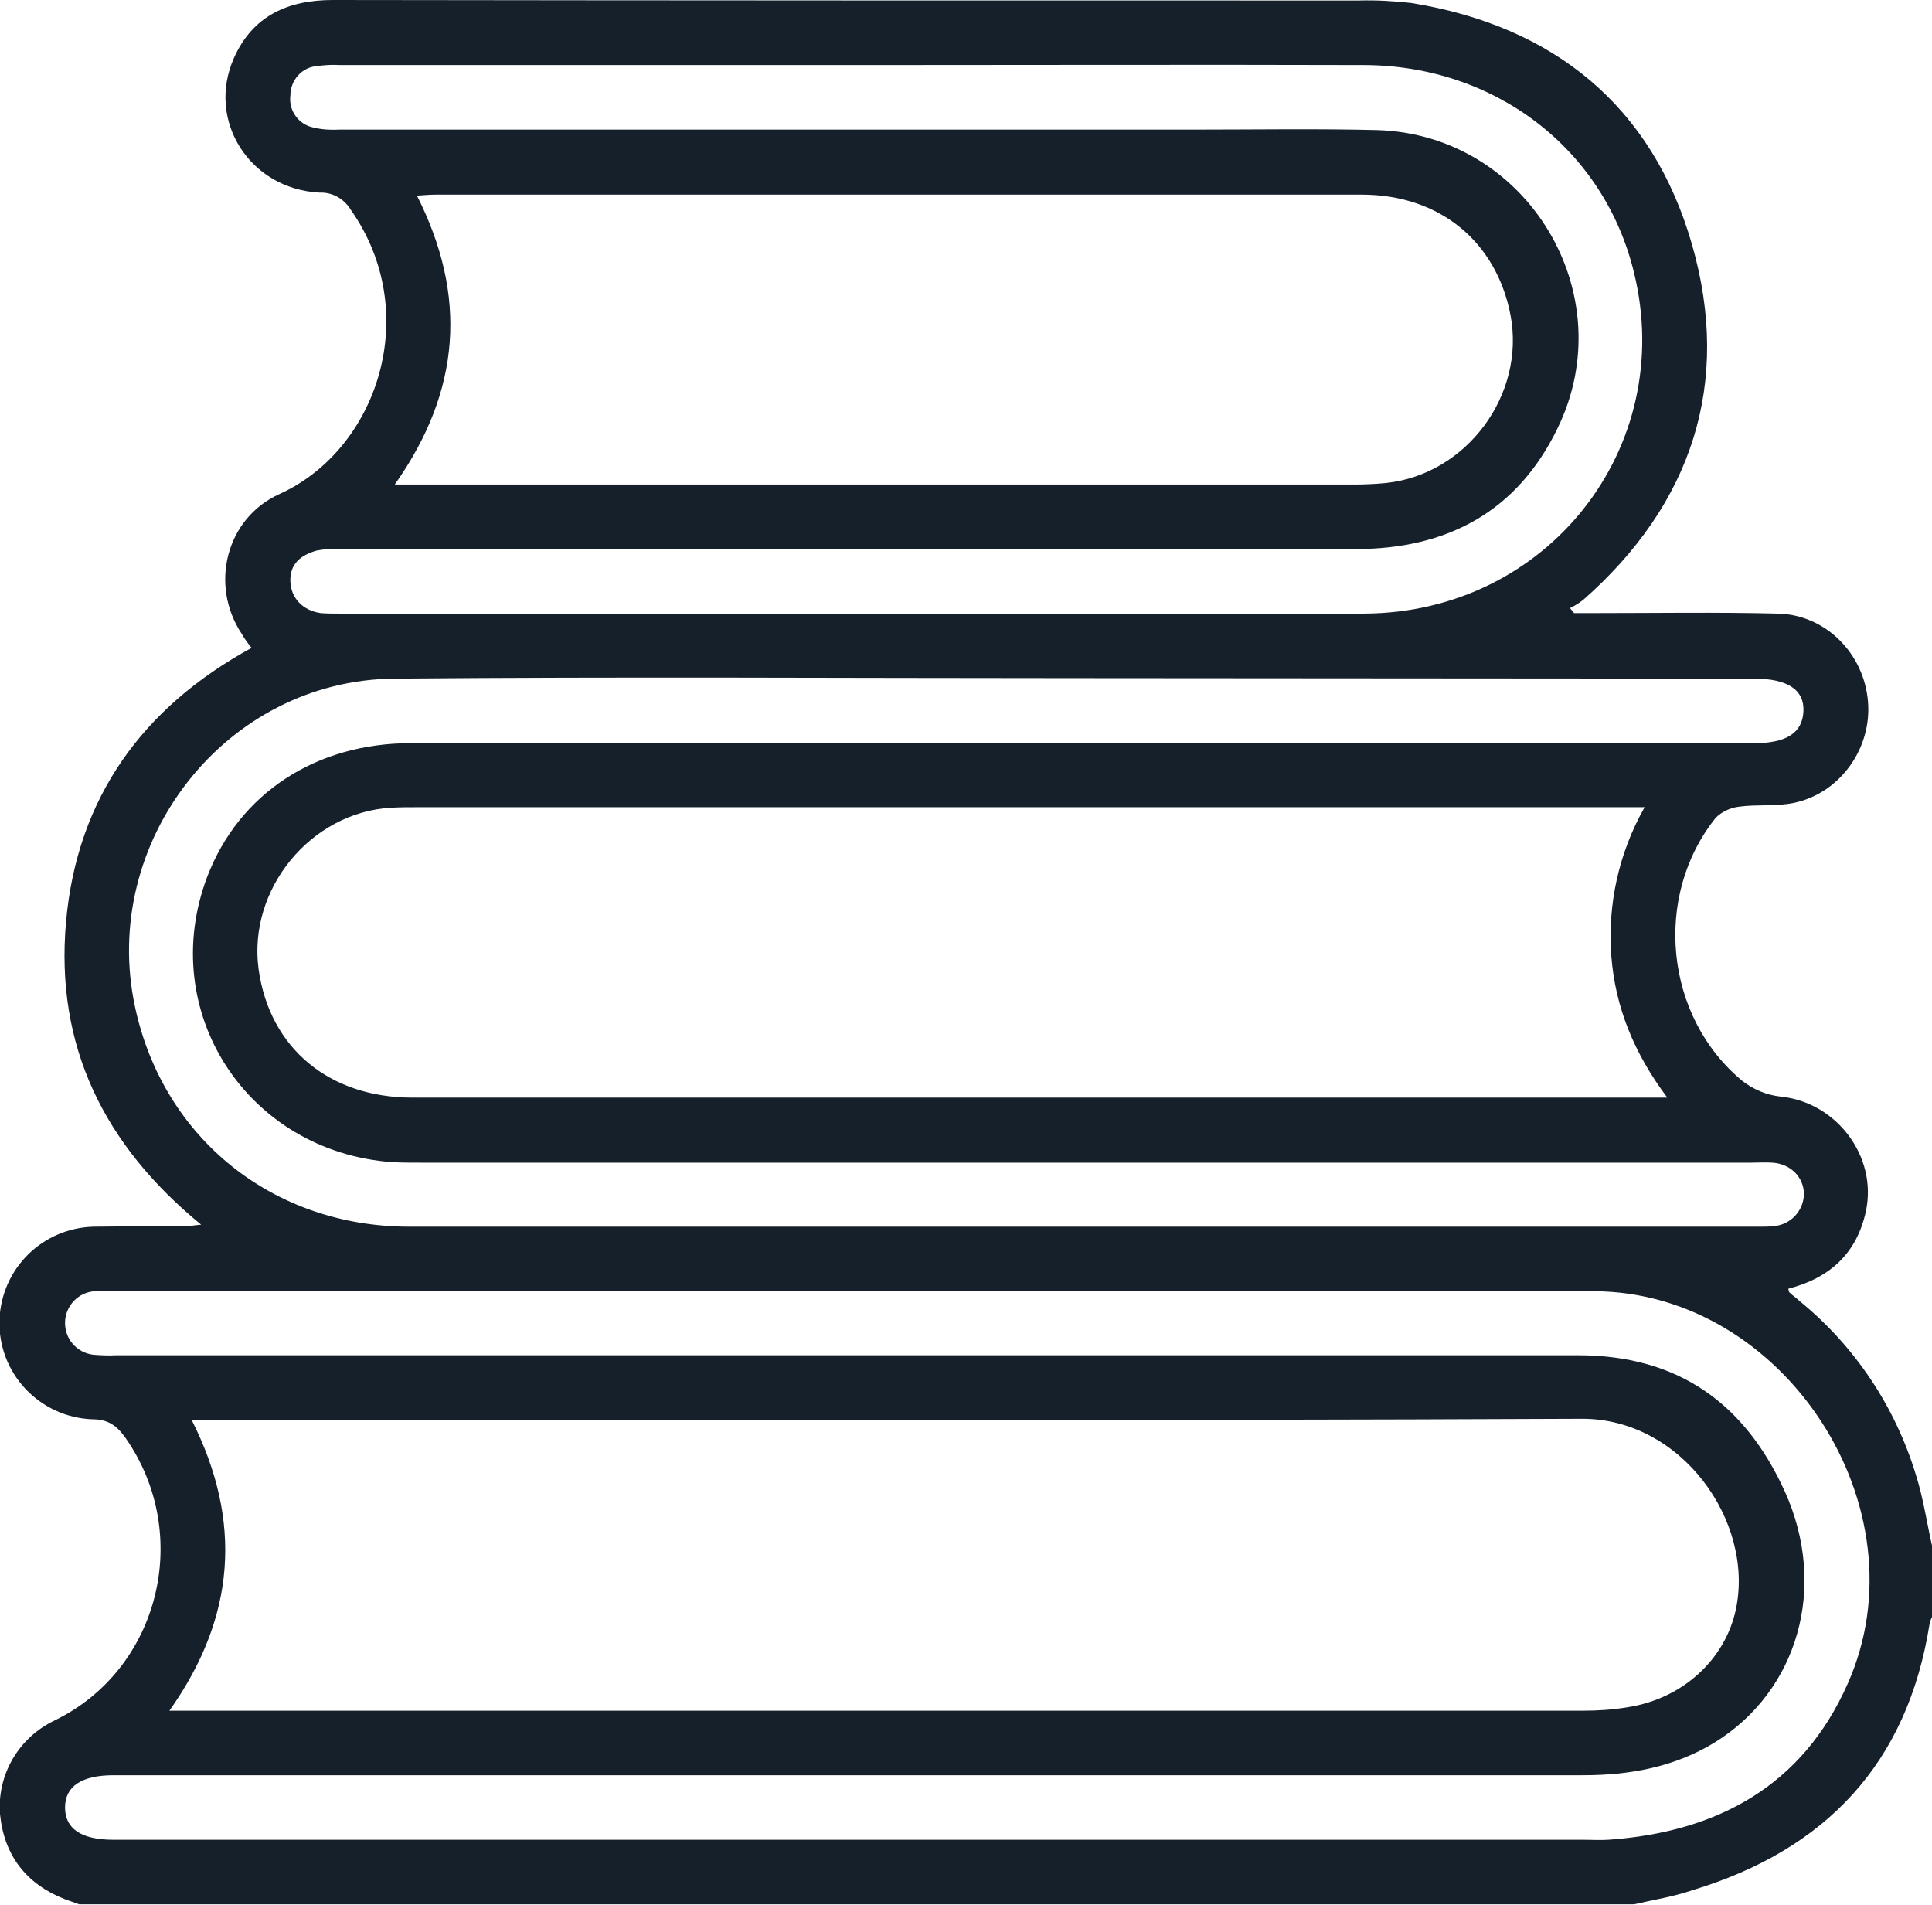
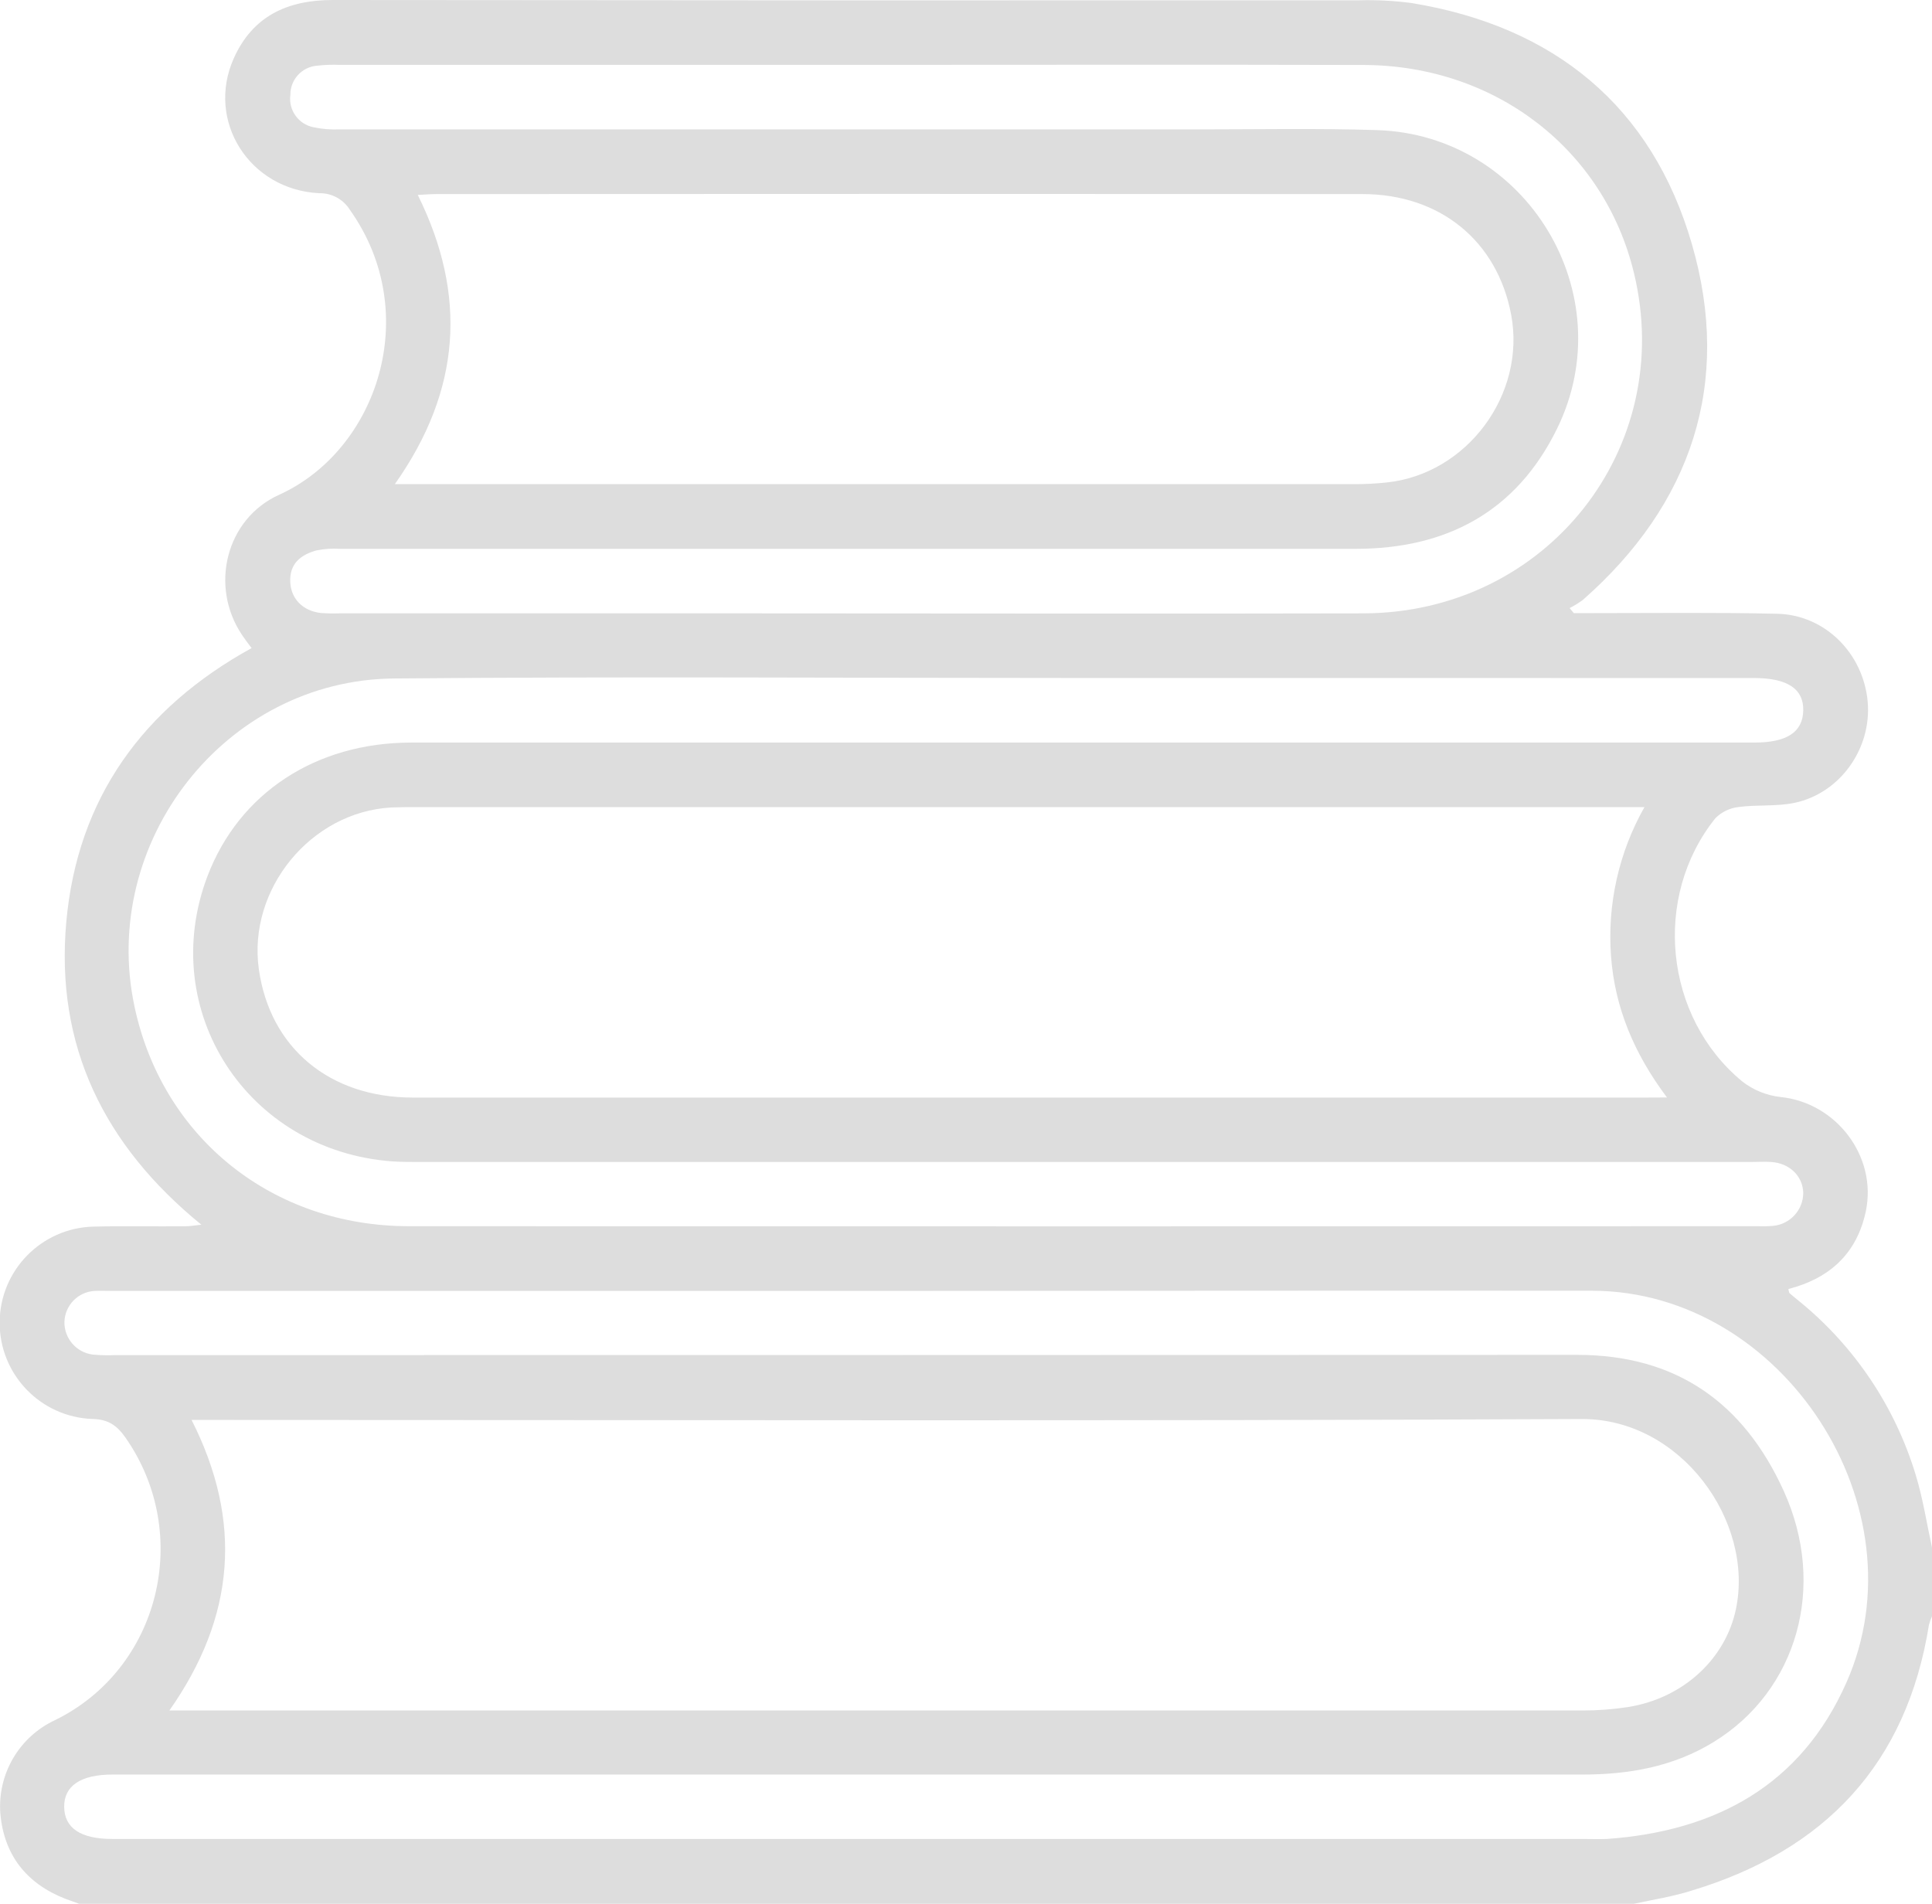
- <svg xmlns="http://www.w3.org/2000/svg" version="1.1" id="Capa_1" x="0px" y="0px" viewBox="0 0 383.2 377.7" style="enable-background:new 0 0 383.2 377.7;" xml:space="preserve">
-   <style type="text/css">
- 	.st0{fill:#15202B;}
- </style>
-   <path class="st0" d="M324.1,377.7H15.7c-0.9-0.3-1.9-0.7-2.8-1c-7.7-3-12.1-8.7-12.9-16.9c-0.6-7.8,3.7-15.2,10.9-18.6  c20.7-10.1,27.4-36.8,14-56c-1.7-2.4-3.4-3.7-6.6-3.7c-10.5-0.4-18.8-9.2-18.4-19.8c0.4-10.1,8.5-18.1,18.6-18.4  c6.1-0.1,12.2,0,18.3-0.1c0.9,0,1.8-0.2,3.1-0.3c-19.3-15.8-29-35.5-26.8-60.1s15.2-42.5,36.8-54.3c-0.8-1-1.4-1.8-1.9-2.7  c-6.5-9.7-3.2-23,7.4-27.8c19.5-8.8,28.6-36,14.1-56.5c-1.3-2.1-3.6-3.4-6.1-3.3c-13.9-0.7-22.5-14.3-17-26.7C50.1,3.2,57,0,66,0  c67.8,0.1,135.7,0.1,203.5,0.1c3.5-0.1,7,0.1,10.5,0.5c28.2,4.6,47.7,20.4,55.6,47.9S335.6,100,314,119c-0.8,0.6-1.7,1.2-2.6,1.6  l0.8,1h4.1c12.1,0,24.2-0.2,36.3,0.1c9.5,0.2,17.1,7.9,17.9,17.4c0.8,9.2-5.4,18.1-14.5,20.1c-3.6,0.8-7.5,0.3-11.1,0.8  c-1.7,0.2-3.4,1-4.6,2.2c-12.5,15.6-10.1,39.5,5.3,52.2c2.2,1.7,4.8,2.8,7.6,3.1c11,1.1,19.2,11.8,16.9,22.7  c-1.8,8.4-7.2,13.3-15.4,15.4c0.1,0.4,0.1,0.7,0.3,0.8c0.6,0.6,1.4,1.1,2,1.7c10.9,8.9,18.9,20.9,23,34.4c1.5,4.7,2.2,9.7,3.3,14.5  v13.5c-0.3,0.6-0.5,1.1-0.6,1.7c-4.4,27.6-20.6,44.7-47,52.7C331.9,376.2,328,376.8,324.1,377.7z M33.6,339.3h4.2  c92.1,0,184.1,0,276.2,0c3,0,6-0.2,8.9-0.7c10.9-1.7,19.3-9.5,21.4-19.4c3.7-17.4-10.8-37.9-30.6-37.8  c-90.4,0.4-180.9,0.2-271.3,0.2H38C48.2,301.8,46.7,320.8,33.6,339.3z M330.7,217.7c-6.6-8.8-10.3-17.9-11.1-28  c-0.8-10.3,1.5-20.6,6.6-29.6H82.5c-1.6,0-3.2,0-4.9,0.1c-16,0.9-28.5,16.2-26.3,32.1c2.2,15.6,14,25.4,30.5,25.4  c81.4,0,162.9,0,244.3,0L330.7,217.7z M78.3,96.1h4.4c62,0,124,0,185.9,0c2.1,0,4.2-0.1,6.3-0.3c16-1.7,27.7-17.5,24.7-33.3  c-2.8-14.6-14.1-23.9-29.5-23.9c-61.2,0-122.5,0-183.7,0c-1.1,0-2.2,0.1-3.7,0.2C92.7,58.6,91.5,77.4,78.3,96.1z M169.9,256.1H22.5  c-1.2,0-2.5-0.1-3.7,0c-3.3,0.2-5.8,2.9-5.9,6.1c-0.1,3.3,2.3,6.1,5.6,6.5c1.5,0.1,3,0.2,4.5,0.1c96.7,0,193.3,0,290,0  c19.9,0,33.1,9.6,41,27c8.6,19,2.6,39.6-13.9,49.8c-8,4.9-16.9,6.5-26.1,6.5c-97.2,0-194.3,0-291.5,0c-6.3,0-9.6,2.2-9.6,6.4  s3.2,6.4,9.6,6.4h291.6c1.6,0,3.3,0.1,4.9,0c21.5-1.5,38.5-10.6,47.5-31c15.4-34.7-12.5-77.7-50.4-77.8  C267.2,256,218.6,256.1,169.9,256.1z M212.9,134.5L212.9,134.5c-44.9,0-89.8-0.3-134.7,0.1c-33.5,0.3-58.5,32.4-51.4,65.2  c5.6,26,27.4,43.5,54.4,43.5c89.2,0,178.4,0,267.6,0c1,0,2,0,3-0.1c3.4-0.3,6-3.1,6-6.5c-0.1-3.3-2.7-5.9-6.3-6.1  c-1.4-0.1-2.8,0-4.1,0H83.4c-1.9,0-3.8,0-5.6-0.1c-28.8-2.1-46.8-29.9-36.7-56.6c6.3-16.5,21.5-26.5,40.4-26.5  c88.8,0,177.6,0,266.5,0c6.4,0,9.5-2.1,9.7-6.3s-3-6.5-9.8-6.5L212.9,134.5z M171.1,12.9H67.4c-1.5-0.1-3,0-4.5,0.2  c-3,0.2-5.3,2.8-5.3,5.8c-0.4,3,1.6,5.8,4.6,6.4c1.7,0.4,3.4,0.5,5.2,0.4h169.9c12,0,23.9-0.2,35.9,0.1  c29.7,0.9,48.8,32.5,35.7,59.2c-8,16.5-21.9,23.9-40,23.9c-67.1,0-134.2,0-201.3,0c-1.6-0.1-3.2,0-4.8,0.3c-3.1,0.9-5.4,2.6-5.2,6.3  c0.2,3.2,2.5,5.6,6,6.1c1.2,0.1,2.5,0.1,3.7,0.1h81.6c40.5,0,81.1,0.1,121.6,0c36.3-0.1,62.1-32.8,53.6-67.6  c-5.9-24.5-27.5-41.1-53.5-41.2C237.4,12.8,204.2,12.9,171.1,12.9z" />
+ <svg xmlns="http://www.w3.org/2000/svg" id="Capa_1" data-name="Capa 1" viewBox="0 0 383.24 377.68">
+   <defs>
+     <style>
+       .cls-1 {
+         fill: #ddd;
+       }
+     </style>
+   </defs>
+   <path class="cls-1" d="M324.11,377.68H15.71c-.92-.34-1.85-.68-2.77-1C5.23,373.65.8,368,.07,359.8a18.88,18.88,0,0,1,10.85-18.56c20.72-10.13,27.37-36.81,14-56-1.67-2.4-3.39-3.68-6.6-3.74a19.09,19.09,0,0,1,.18-38.16c6.11-.15,12.23,0,18.34-.07.89,0,1.77-.17,3.1-.31-19.34-15.76-29-35.53-26.79-60.06s15.22-42.47,36.76-54.33c-.77-1-1.38-1.83-1.93-2.65-6.45-9.65-3.15-23,7.38-27.76,19.49-8.84,28.62-36,14.06-56.51a7,7,0,0,0-6.09-3.32C49.47,37.65,40.83,24,46.36,11.6,50.1,3.2,57,0,66,0Q167.75.11,269.55.06A65.13,65.13,0,0,1,280,.6C308.23,5.22,327.68,21,335.63,48.49S335.58,100,314,119a17.75,17.75,0,0,1-2.65,1.63l.84,1h4.06c12.1,0,24.2-.15,36.3.13,9.49.22,17.07,7.88,17.93,17.43.82,9.23-5.38,18.12-14.46,20.07-3.61.77-7.45.34-11.14.84a7.71,7.71,0,0,0-4.61,2.22c-12.54,15.62-10.14,39.46,5.32,52.21a15,15,0,0,0,7.61,3.1c11.05,1.12,19.2,11.79,16.91,22.68-1.79,8.45-7.24,13.31-15.36,15.41.11.38.1.7.25.84.65.58,1.35,1.11,2,1.66a70.9,70.9,0,0,1,23,34.35c1.45,4.73,2.2,9.68,3.26,14.53v13.5a10.13,10.13,0,0,0-.62,1.72c-4.42,27.63-20.63,44.74-47,52.72C331.88,376.24,328,376.84,324.11,377.68ZM33.6,339.33h4.2q138.09,0,276.19,0a58.22,58.22,0,0,0,8.94-.68c10.92-1.73,19.31-9.51,21.4-19.35,3.71-17.39-10.83-37.88-30.58-37.79-90.44.42-180.89.18-271.33.18H38C48.19,301.81,46.65,320.76,33.6,339.33ZM330.67,217.72c-6.59-8.79-10.33-17.86-11.1-28a52.2,52.2,0,0,1,6.63-29.6H82.49c-1.62,0-3.24,0-4.86.07-16,.88-28.53,16.24-26.28,32.11,2.2,15.58,14,25.43,30.53,25.44q122.15,0,244.31,0ZM78.32,96.05h4.42q93,0,185.94,0a61,61,0,0,0,6.34-.33c16-1.66,27.71-17.48,24.74-33.29C297,47.8,285.67,38.51,270.26,38.5q-91.84-.06-183.7,0c-1.09,0-2.17.1-3.69.17C92.72,58.56,91.47,77.43,78.32,96.05Zm91.6,160.05H22.46c-1.24,0-2.5-.06-3.74,0a6.35,6.35,0,0,0-5.94,6.12,6.43,6.43,0,0,0,5.57,6.5,31.85,31.85,0,0,0,4.48.11q145,0,290-.05c19.85,0,33.09,9.62,41,27,8.63,19,2.62,39.65-13.86,49.78-8,4.93-16.86,6.49-26.13,6.48q-145.75,0-291.53,0c-6.29,0-9.62,2.24-9.58,6.41s3.2,6.37,9.56,6.37H313.89c1.62,0,3.25.06,4.86,0,21.53-1.54,38.45-10.59,47.5-31,15.41-34.68-12.52-77.66-50.38-77.76C267.22,256,218.57,256.1,169.92,256.1Zm42.93-121.6v0c-44.9,0-89.81-.31-134.72.1-33.49.31-58.46,32.42-51.43,65.18,5.58,26,27.37,43.47,54.44,43.48q133.77.06,267.56,0a22.88,22.88,0,0,0,3-.07,6.59,6.59,0,0,0,6-6.53c-.07-3.31-2.69-5.89-6.32-6.14-1.37-.1-2.75,0-4.12,0H83.44c-1.87,0-3.75,0-5.61-.12-28.77-2.1-46.79-29.91-36.68-56.57,6.26-16.48,21.48-26.51,40.44-26.52q133.23,0,266.45,0c6.4,0,9.54-2.06,9.66-6.31s-3-6.49-9.75-6.49ZM171.05,12.87H67.4a29.05,29.05,0,0,0-4.48.16,5.75,5.75,0,0,0-5.32,5.79,5.75,5.75,0,0,0,4.57,6.42,20.82,20.82,0,0,0,5.19.43H237.24c12,0,23.95-.24,35.92.14,29.66.94,48.77,32.51,35.72,59.2-8.05,16.47-21.89,23.88-40,23.87q-100.66,0-201.32,0a17.93,17.93,0,0,0-4.82.32c-3.1.87-5.37,2.64-5.16,6.35.18,3.24,2.48,5.63,6,6.05a33.35,33.35,0,0,0,3.74.08h81.57c40.54,0,81.08.1,121.62,0,36.29-.12,62.06-32.75,53.59-67.59C318.19,29.64,296.65,13,270.58,12.89,237.41,12.8,204.23,12.87,171.05,12.87Z" />
</svg>
